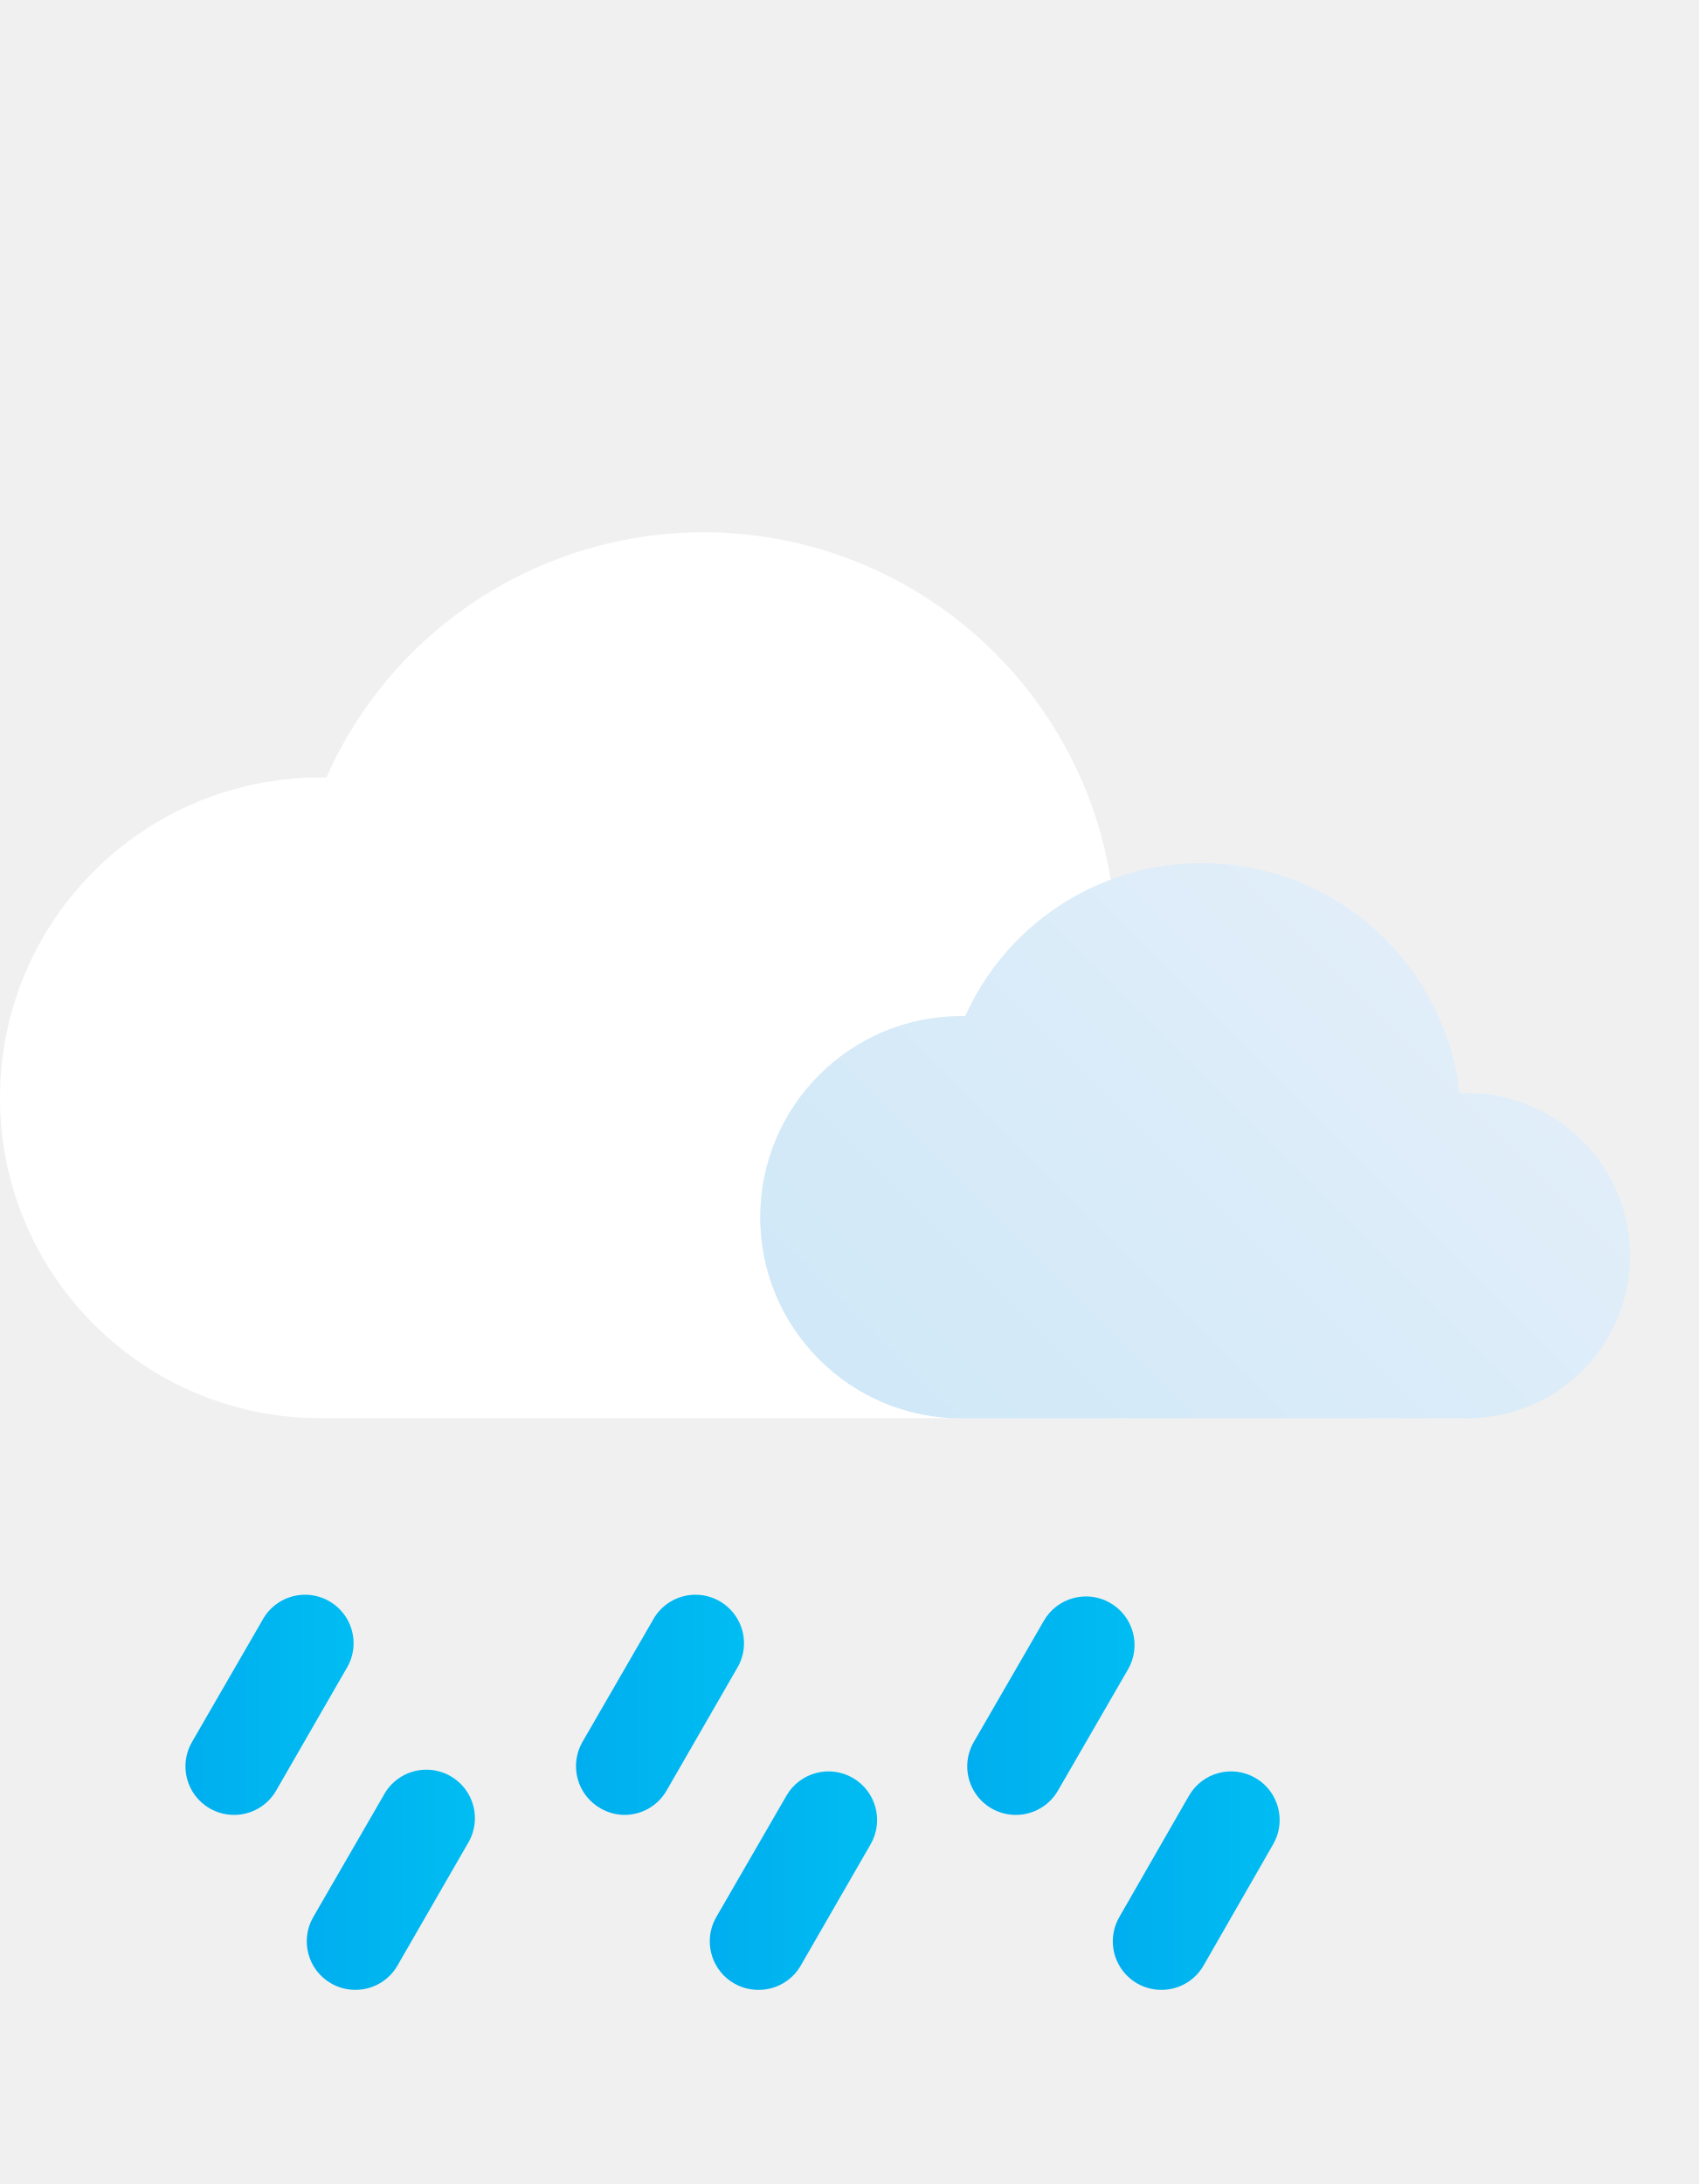
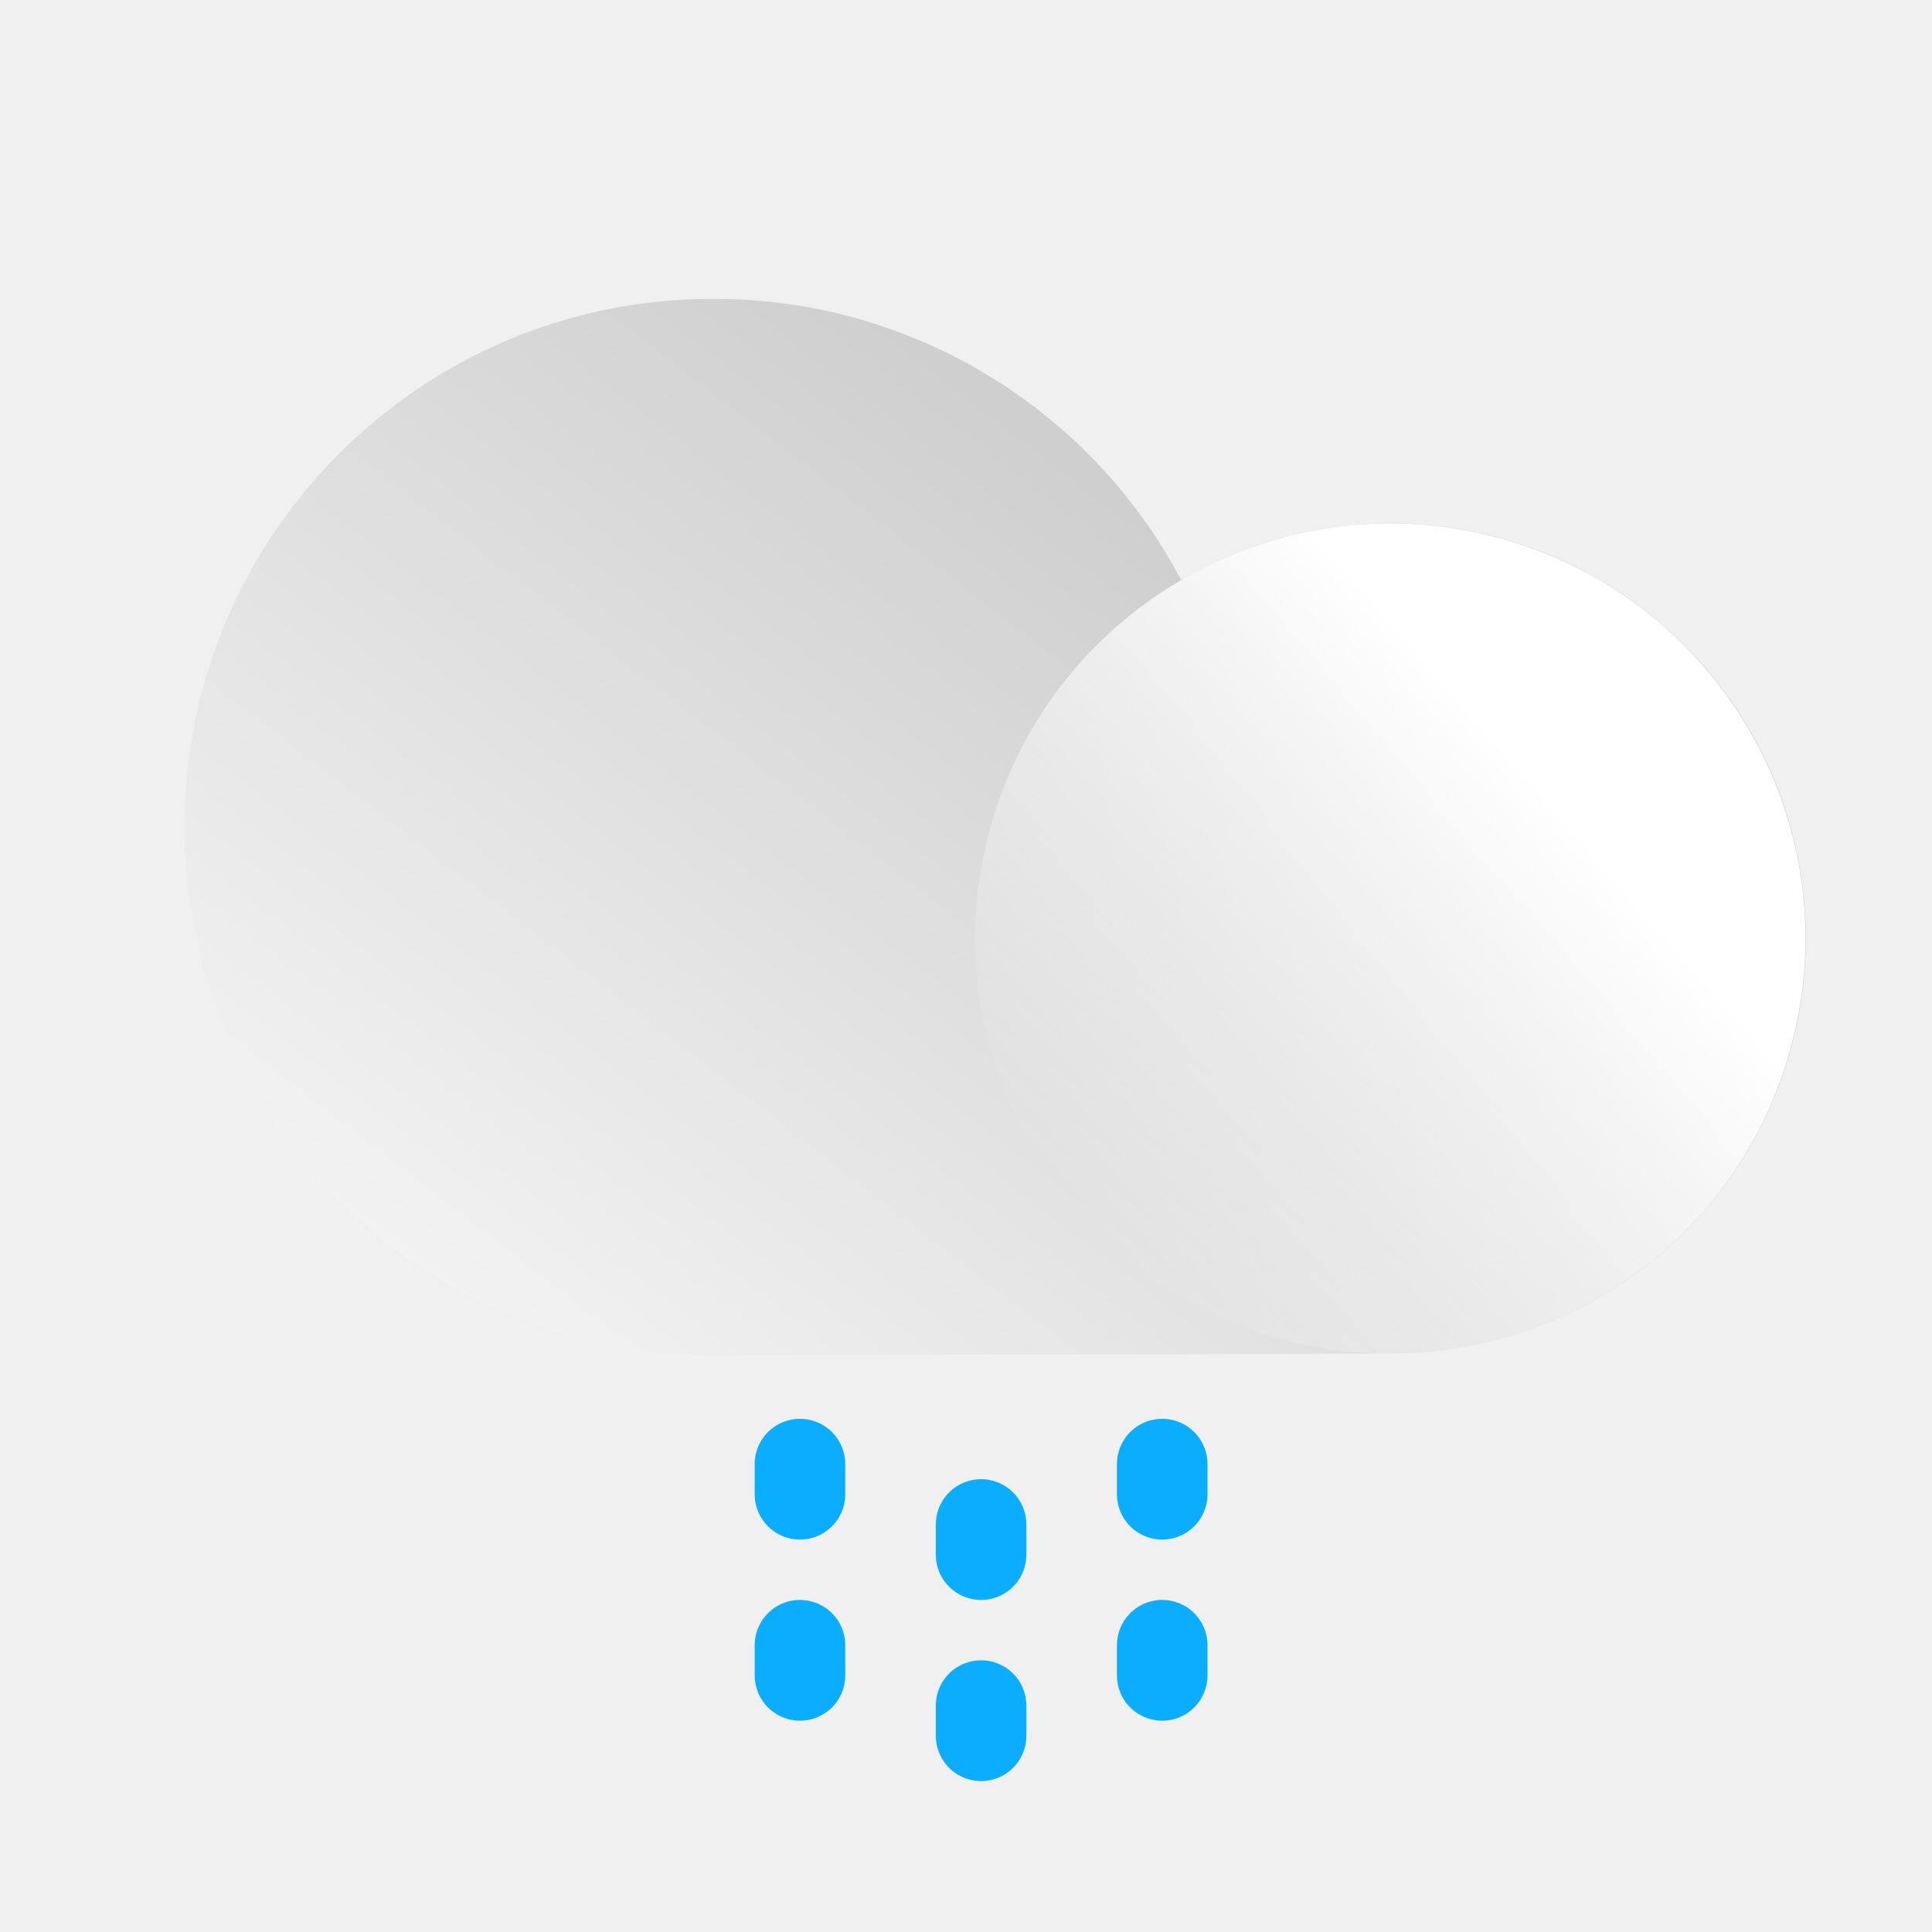
- <svg xmlns="http://www.w3.org/2000/svg" xmlns:xlink="http://www.w3.org/1999/xlink" viewBox="0 -22 70 90">
+ <svg xmlns="http://www.w3.org/2000/svg" data-name="Layer 1" id="Layer_1" viewBox="0 0 64 64">
  <defs>
-     <style>.cls-1{fill:#fff;}.cls-2{fill:url(#New_Gradient_Swatch_copy_2);}.cls-3{fill:url(#New_Gradient_Swatch_copy);}.cls-4{fill:url(#New_Gradient_Swatch_copy-2);}.cls-5{fill:url(#New_Gradient_Swatch_copy-3);}.cls-6{fill:url(#New_Gradient_Swatch_copy-4);}.cls-7{fill:url(#New_Gradient_Swatch_copy-5);}.cls-8{fill:url(#New_Gradient_Swatch_copy-6);}</style>
-     <linearGradient id="New_Gradient_Swatch_copy_2" x1="38.75" y1="39" x2="59.07" y2="18.67" gradientUnits="userSpaceOnUse">
-       <stop offset="0" stop-color="#d0e8f8" />
-       <stop offset="1" stop-color="#e1eef9" />
+     <style>.cls-1{fill:none;stroke:#0baeff;stroke-linecap:round;stroke-miterlimit:10;stroke-width:3px;}.cls-2{fill:url(#linear-gradient);}.cls-3{fill:url(#linear-gradient-2);}</style>
+     <linearGradient gradientTransform="matrix(-1, 0, 0, 1, -82.03, 0)" gradientUnits="userSpaceOnUse" id="linear-gradient" x1="-101.28" x2="-122.37" y1="46.39" y2="19.08">
+       <stop offset="0" stop-color="#f2f2f2" />
+       <stop offset="1" stop-color="#cfcfcf" />
    </linearGradient>
-     <linearGradient id="New_Gradient_Swatch_copy" x1="7.64" y1="48.29" x2="14.53" y2="48.29" gradientUnits="userSpaceOnUse">
-       <stop offset="0" stop-color="#00aeef" />
-       <stop offset="1" stop-color="#00bdf2" />
+     <linearGradient gradientTransform="matrix(0, -1, -1, 0, 137.46, -102.8)" gradientUnits="userSpaceOnUse" id="linear-gradient-2" x1="-137.98" x2="-126.37" y1="85.19" y2="102.84">
+       <stop offset="0.02" stop-color="#fff" />
+       <stop offset="1" stop-color="#fff" stop-opacity="0" />
    </linearGradient>
-     <linearGradient id="New_Gradient_Swatch_copy-2" x1="23.76" y1="48.29" x2="30.64" y2="48.29" xlink:href="#New_Gradient_Swatch_copy" />
-     <linearGradient id="New_Gradient_Swatch_copy-3" x1="39.87" y1="48.29" x2="46.75" y2="48.29" xlink:href="#New_Gradient_Swatch_copy" />
-     <linearGradient id="New_Gradient_Swatch_copy-4" x1="12.64" y1="55.47" x2="19.53" y2="55.47" xlink:href="#New_Gradient_Swatch_copy" />
-     <linearGradient id="New_Gradient_Swatch_copy-5" x1="29.26" y1="55.47" x2="36.14" y2="55.47" xlink:href="#New_Gradient_Swatch_copy" />
-     <linearGradient id="New_Gradient_Swatch_copy-6" x1="45.87" y1="55.47" x2="52.75" y2="55.47" xlink:href="#New_Gradient_Swatch_copy" />
  </defs>
-   <g id="Слой_2" data-name="Слой 2">
-     <g id="Icons">
-       <g id="Drizzle">
-         <path class="cls-1" d="M46,36.44a10.67,10.67,0,1,0,0-21.33h-.11a17,17,0,0,0-32.44-5.07H13.2a13.2,13.2,0,0,0,0,26.4" />
-         <path class="cls-2" d="M60.22,36.44a6.7,6.7,0,1,0,0-13.39h-.07a10.69,10.69,0,0,0-20.37-3.18h-.16a8.29,8.29,0,0,0,0,16.58" />
-         <path class="cls-3" d="M9.64,52.79a2,2,0,0,1-1-.27,2,2,0,0,1-.73-2.73l2.89-5a2,2,0,1,1,3.46,2l-2.88,5A2,2,0,0,1,9.64,52.79Z" />
-         <path class="cls-4" d="M25.75,52.79a2,2,0,0,1-1-.27A2,2,0,0,1,24,49.79l2.89-5a2,2,0,1,1,3.46,2l-2.88,5A2,2,0,0,1,25.75,52.79Z" />
-         <path class="cls-5" d="M41.87,52.79a2,2,0,0,1-1.74-3l2.89-5a2,2,0,1,1,3.47,2l-2.89,5A2,2,0,0,1,41.87,52.79Z" />
-         <path class="cls-6" d="M14.64,60a2,2,0,0,1-1-.27A2,2,0,0,1,12.91,57l2.89-5a2,2,0,1,1,3.46,2l-2.88,5A2,2,0,0,1,14.64,60Z" />
-         <path class="cls-7" d="M31.25,60a2,2,0,0,1-1.73-3l2.89-5a2,2,0,1,1,3.47,2L33,59A2,2,0,0,1,31.25,60Z" />
-         <path class="cls-8" d="M47.87,60a2,2,0,0,1-1.74-3L49,52a2,2,0,1,1,3.47,2L49.6,59A2,2,0,0,1,47.87,60Z" />
-       </g>
-     </g>
-   </g>
+   <line class="cls-1" x1="32.5" x2="32.5" y1="50.5" y2="51.5" />
+   <line class="cls-1" x1="26.5" x2="26.5" y1="48.5" y2="49.5" />
+   <line class="cls-1" x1="38.5" x2="38.5" y1="48.5" y2="49.5" />
+   <line class="cls-1" x1="38.5" x2="38.5" y1="54.5" y2="55.5" />
+   <line class="cls-1" x1="26.5" x2="26.5" y1="54.5" y2="55.5" />
+   <line class="cls-1" x1="32.5" x2="32.5" y1="56.5" y2="57.5" />
+   <path class="cls-2" d="M23.66,9.9a17.49,17.49,0,0,1,15.47,9.32A13.75,13.75,0,1,1,46,44.84l-22.39.06a17.5,17.5,0,0,1,0-35Z" />
+   <circle class="cls-3" cx="46.05" cy="31.09" r="13.75" transform="translate(3.72 67.08) rotate(-74.39)" />
</svg>
